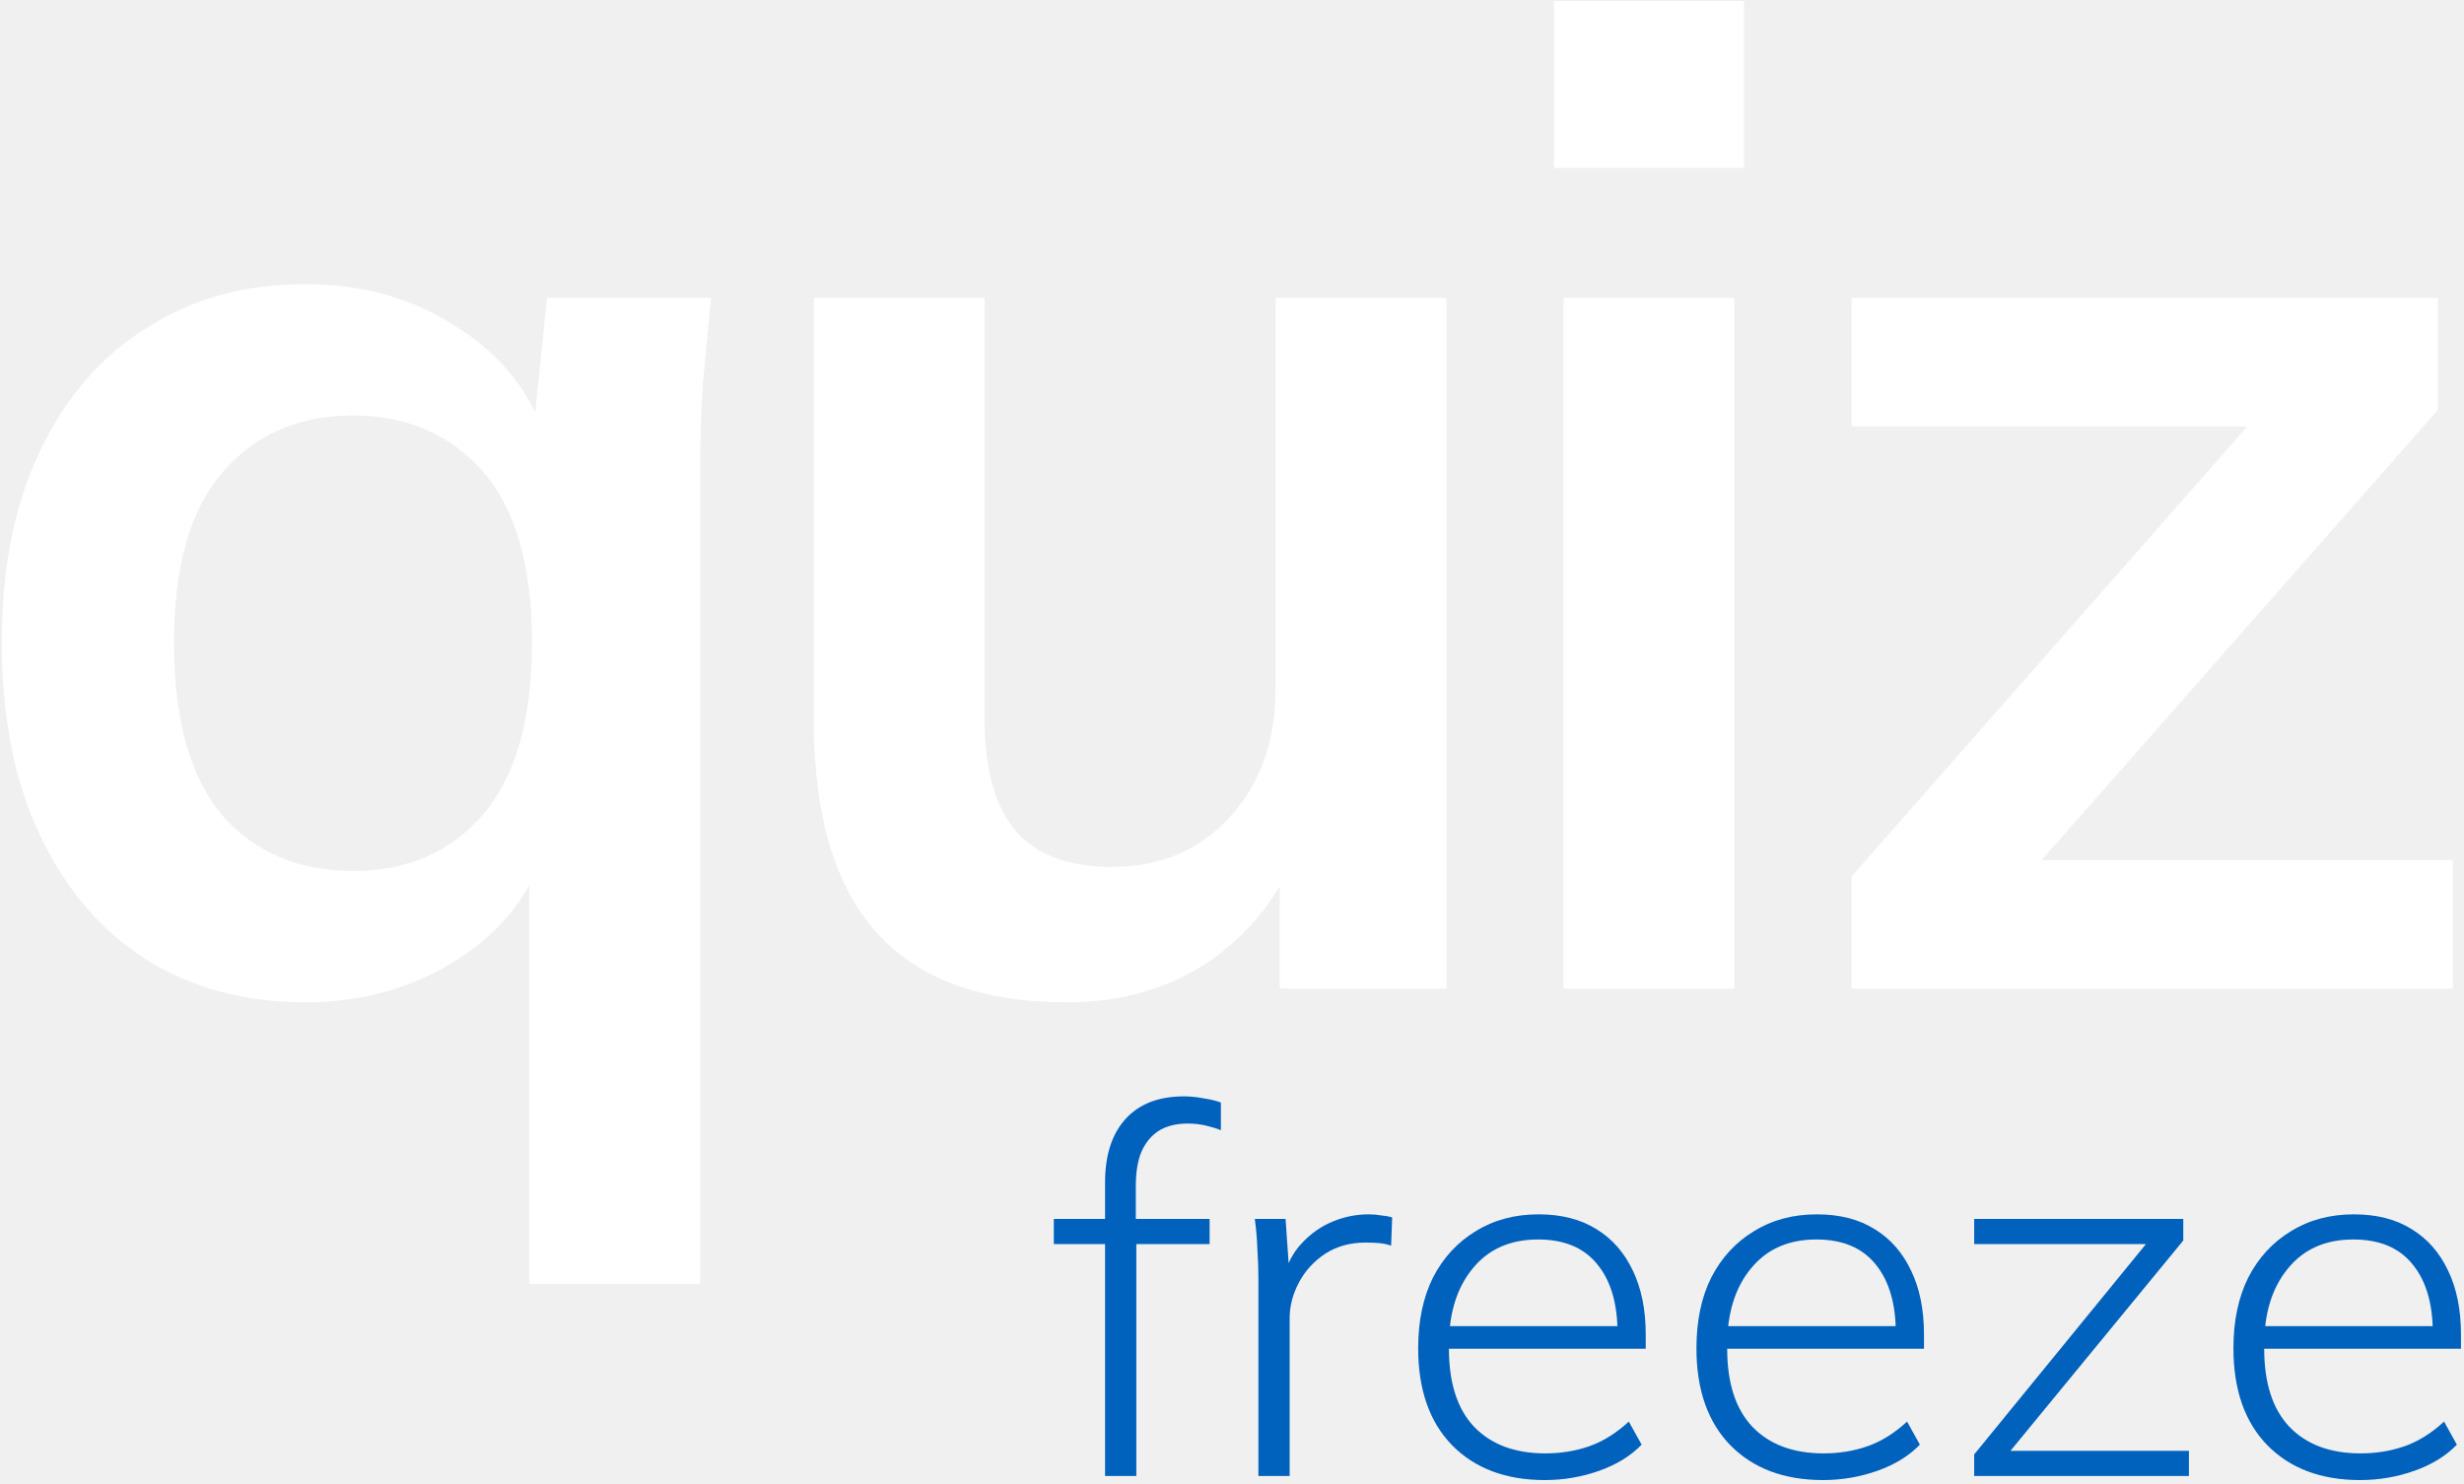
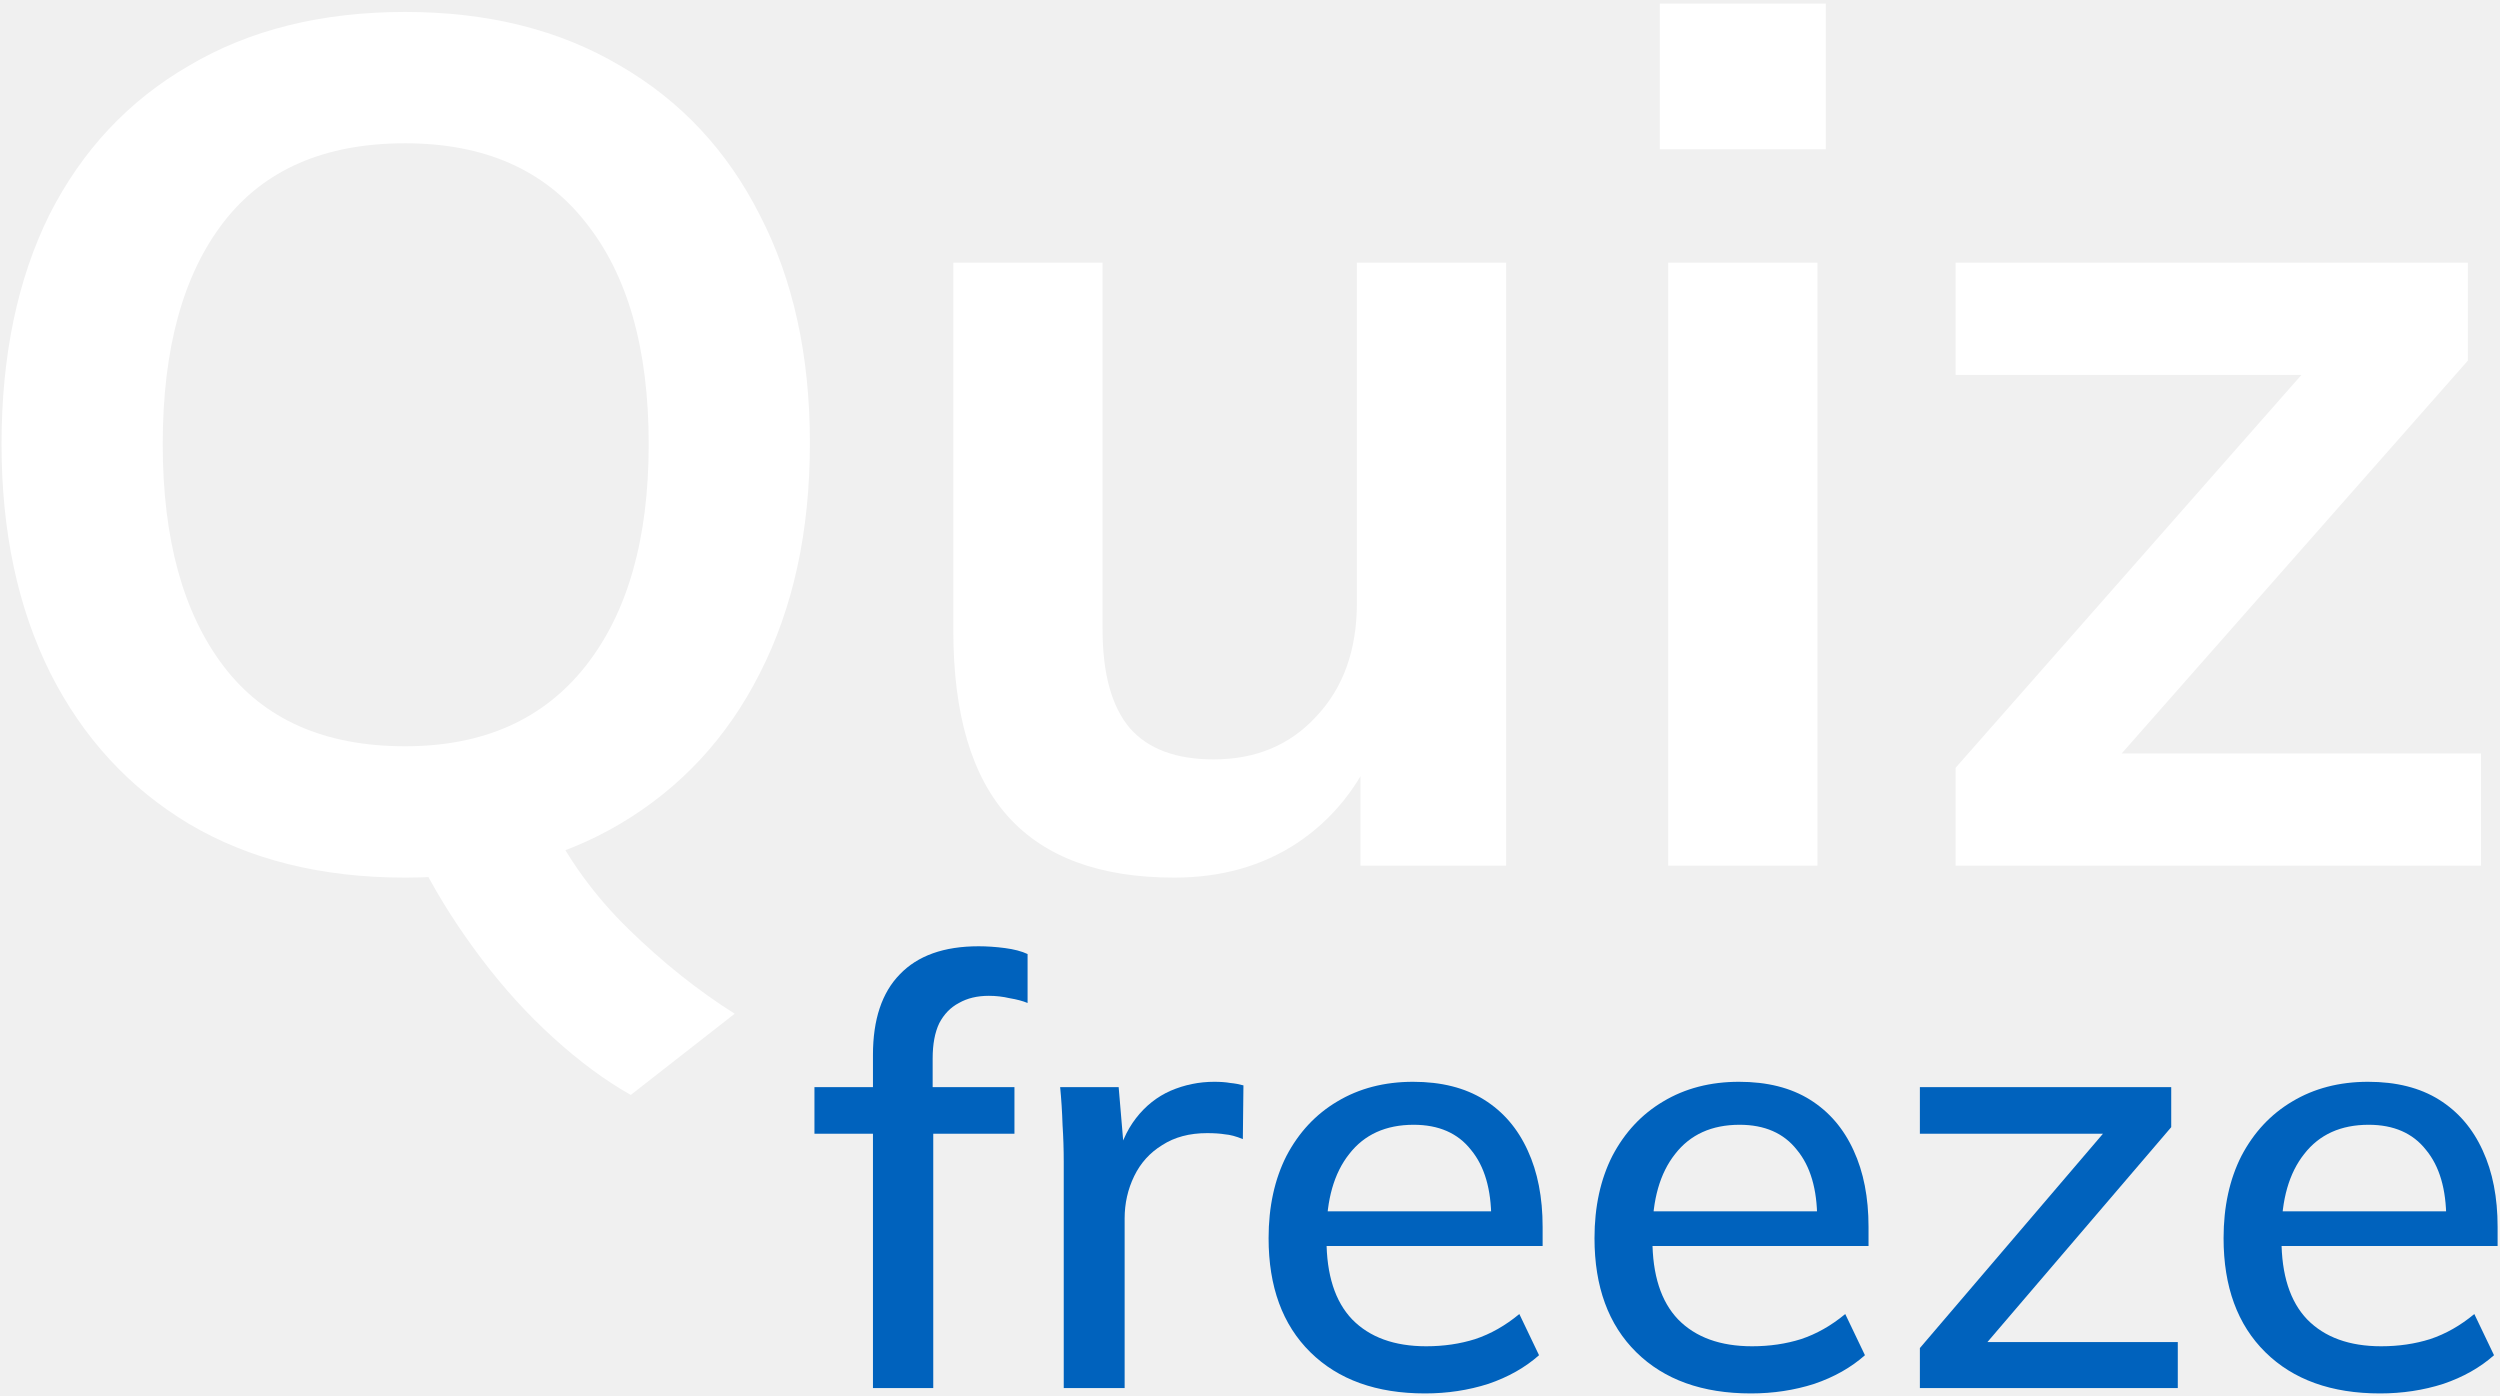
- <svg xmlns="http://www.w3.org/2000/svg" width="513" height="309" viewBox="0 0 513 309" fill="none">
-   <path d="M230.072 307.356V259.073H219.403V253.838H231.673L230.072 255.547V246.254C230.072 240.557 231.495 236.142 234.34 233.008C237.185 229.875 241.24 228.308 246.503 228.308C247.855 228.308 249.242 228.451 250.665 228.735C252.087 228.949 253.261 229.234 254.186 229.59V235.358C253.332 235.002 252.301 234.682 251.091 234.397C249.882 234.112 248.602 233.97 247.25 233.97C244.903 233.97 242.911 234.468 241.275 235.465C239.71 236.462 238.501 237.922 237.648 239.845C236.865 241.696 236.474 244.082 236.474 247.002V255.547L235.407 253.838H251.838V259.073H236.581V307.356H230.072Z" fill="#0062BD" />
-   <path d="M261.998 307.356V266.336C261.998 264.271 261.927 262.206 261.784 260.141C261.713 258.004 261.535 255.904 261.251 253.838H267.653L268.506 266.123L267.226 266.23C267.937 263.239 269.218 260.782 271.067 258.859C272.916 256.865 275.05 255.369 277.469 254.372C279.887 253.375 282.377 252.877 284.938 252.877C285.862 252.877 286.716 252.948 287.498 253.091C288.352 253.162 289.134 253.304 289.846 253.518L289.632 259.393C288.779 259.108 287.925 258.93 287.071 258.859C286.218 258.788 285.293 258.752 284.297 258.752C281.096 258.752 278.287 259.535 275.868 261.102C273.521 262.669 271.707 264.663 270.427 267.084C269.146 269.505 268.506 271.962 268.506 274.455V307.356H261.998Z" fill="#0062BD" />
-   <path d="M321.617 308.21C313.508 308.21 307.071 305.789 302.305 300.946C297.61 296.104 295.263 289.374 295.263 280.757C295.263 275.06 296.294 270.146 298.357 266.016C300.491 261.886 303.443 258.681 307.213 256.402C310.983 254.052 315.357 252.877 320.337 252.877C325.102 252.877 329.121 253.91 332.393 255.975C335.665 257.969 338.19 260.853 339.969 264.627C341.747 268.33 342.636 272.746 342.636 277.873V280.864H299.958V276.164H338.582L336.768 277.553C336.768 271.499 335.381 266.764 332.607 263.345C329.833 259.856 325.707 258.111 320.23 258.111C314.397 258.111 309.845 260.141 306.573 264.2C303.301 268.188 301.665 273.493 301.665 280.116V280.864C301.665 287.985 303.407 293.398 306.893 297.101C310.449 300.804 315.393 302.655 321.724 302.655C324.996 302.655 328.054 302.157 330.9 301.16C333.745 300.163 336.483 298.454 339.115 296.033L341.783 300.839C339.506 303.19 336.554 305.005 332.927 306.287C329.299 307.569 325.529 308.21 321.617 308.21Z" fill="#0062BD" />
-   <path d="M379.55 308.21C371.441 308.21 365.003 305.789 360.238 300.946C355.543 296.104 353.196 289.374 353.196 280.757C353.196 275.06 354.227 270.146 356.29 266.016C358.424 261.886 361.376 258.681 365.146 256.402C368.916 254.052 373.29 252.877 378.269 252.877C383.035 252.877 387.054 253.91 390.326 255.975C393.598 257.969 396.123 260.853 397.902 264.627C399.68 268.33 400.569 272.746 400.569 277.873V280.864H357.89V276.164H396.514L394.701 277.553C394.701 271.499 393.314 266.764 390.539 263.345C387.765 259.856 383.64 258.111 378.163 258.111C372.33 258.111 367.778 260.141 364.506 264.2C361.234 268.188 359.598 273.493 359.598 280.116V280.864C359.598 287.985 361.34 293.398 364.826 297.101C368.382 300.804 373.326 302.655 379.656 302.655C382.928 302.655 385.987 302.157 388.832 301.16C391.678 300.163 394.416 298.454 397.048 296.033L399.715 300.839C397.439 303.19 394.487 305.005 390.86 306.287C387.232 307.569 383.462 308.21 379.55 308.21Z" fill="#0062BD" />
-   <path d="M411.022 307.356V302.869L448.259 257.257L448.366 259.073H411.022V253.838H454.554V258.325L416.997 304.044L416.89 302.121H455.728V307.356H411.022Z" fill="#0062BD" />
-   <path d="M491.352 308.21C483.243 308.21 476.805 305.789 472.04 300.946C467.345 296.104 464.998 289.374 464.998 280.757C464.998 275.06 466.029 270.146 468.092 266.016C470.226 261.886 473.178 258.681 476.948 256.402C480.718 254.052 485.092 252.877 490.071 252.877C494.837 252.877 498.856 253.91 502.128 255.975C505.4 257.969 507.925 260.853 509.704 264.627C511.482 268.33 512.371 272.746 512.371 277.873V280.864H469.692V276.164H508.316L506.503 277.553C506.503 271.499 505.116 266.764 502.341 263.345C499.567 259.856 495.442 258.111 489.965 258.111C484.132 258.111 479.58 260.141 476.308 264.2C473.036 268.188 471.4 273.493 471.4 280.116V280.864C471.4 287.985 473.142 293.398 476.628 297.101C480.184 300.804 485.128 302.655 491.458 302.655C494.73 302.655 497.789 302.157 500.634 301.16C503.48 300.163 506.218 298.454 508.85 296.033L511.517 300.839C509.241 303.19 506.289 305.005 502.662 306.287C499.034 307.569 495.264 308.21 491.352 308.21Z" fill="#0062BD" />
-   <path d="M110.197 267.405V176.251H113.611C110.576 186.126 104.412 194.007 95.117 199.894C85.823 205.781 75.296 208.724 63.535 208.724C51.016 208.724 40.015 205.781 30.53 199.894C21.046 193.817 13.649 185.176 8.338 173.972C3.026 162.768 0.371 149.379 0.371 133.807C0.371 118.235 3.026 104.942 8.338 93.928C13.649 82.723 21.046 74.178 30.53 68.291C40.015 62.214 51.016 59.175 63.535 59.175C75.675 59.175 86.297 62.214 95.402 68.291C104.696 74.178 110.861 82.154 113.896 92.219H110.766L113.896 62.024H148.039C147.47 67.911 146.901 73.893 146.332 79.97C145.952 86.047 145.763 92.029 145.763 97.916V267.405H110.197ZM73.493 181.378C84.685 181.378 93.695 177.485 100.523 169.699C107.352 161.723 110.766 149.759 110.766 133.807C110.766 117.855 107.352 105.986 100.523 98.2C93.695 90.414 84.685 86.521 73.493 86.521C62.302 86.521 53.292 90.414 46.464 98.2C39.635 105.986 36.221 117.855 36.221 133.807C36.221 149.759 39.54 161.723 46.179 169.699C53.008 177.485 62.113 181.378 73.493 181.378Z" fill="white" />
-   <path d="M222.048 208.724C204.408 208.724 191.225 203.882 182.5 194.197C173.774 184.512 169.411 169.699 169.411 149.759V62.024H204.977V149.474C204.977 160.109 207.158 167.99 211.521 173.117C215.884 178.055 222.523 180.524 231.438 180.524C241.491 180.524 249.647 177.105 255.907 170.269C262.356 163.432 265.58 154.412 265.58 143.208V62.024H301.146V205.876H266.434V176.536H270.417C266.244 186.79 259.89 194.766 251.354 200.464C243.008 205.971 233.24 208.724 222.048 208.724Z" fill="white" />
-   <path d="M325.531 205.876V62.024H361.096V205.876H325.531ZM323.539 34.962V0.21H363.088V34.962H323.539Z" fill="white" />
-   <path d="M385.492 205.876V182.518L475.401 80.254V88.8H385.492V62.024H507.552V85.382L416.789 188.5L416.505 179.099H510.682V205.876H385.492Z" fill="white" />
+ <svg xmlns="http://www.w3.org/2000/svg" width="335" height="187" viewBox="0 0 335 187" fill="none">
+   <path d="M84.526 146.72C81.113 144.8 77.646 142.24 74.126 139.04C70.713 135.947 67.513 132.427 64.526 128.48C61.54 124.533 58.98 120.533 56.846 116.48L73.326 109.44C75.993 114.987 79.62 120 84.206 124.48C88.793 128.96 93.54 132.747 98.446 135.84L84.526 146.72ZM0.206 59.52C0.206 47.68 2.34 37.44 6.606 28.8C10.98 20.16 17.22 13.493 25.326 8.8C33.433 4 43.086 1.6 54.286 1.6C65.38 1.6 74.98 4 83.086 8.8C91.193 13.493 97.433 20.16 101.806 28.8C106.286 37.44 108.526 47.627 108.526 59.36C108.526 71.2 106.286 81.493 101.806 90.24C97.433 98.88 91.193 105.6 83.086 110.4C74.98 115.2 65.38 117.6 54.286 117.6C43.086 117.6 33.433 115.2 25.326 110.4C17.326 105.6 11.14 98.88 6.766 90.24C2.393 81.493 0.206 71.253 0.206 59.52ZM21.806 59.52C21.806 72.213 24.526 82.133 29.966 89.28C35.406 96.427 43.513 100 54.286 100C64.74 100 72.793 96.427 78.446 89.28C84.1 82.133 86.926 72.213 86.926 59.52C86.926 46.72 84.1 36.8 78.446 29.76C72.9 22.72 64.846 19.2 54.286 19.2C43.513 19.2 35.406 22.72 29.966 29.76C24.526 36.8 21.806 46.72 21.806 59.52Z" fill="white" />
+   <path d="M157.344 117.6C147.424 117.6 140.01 114.88 135.104 109.44C130.197 104 127.744 95.68 127.744 84.48V35.2H147.744V84.32C147.744 90.293 148.97 94.72 151.424 97.6C153.877 100.373 157.61 101.76 162.624 101.76C168.277 101.76 172.864 99.84 176.384 96C180.01 92.16 181.824 87.093 181.824 80.8V35.2H201.824V116H182.304V99.52H184.544C182.197 105.28 178.624 109.76 173.824 112.96C169.13 116.053 163.637 117.6 157.344 117.6Z" fill="white" />
+   <path d="M223.536 116V35.2H243.536V116H223.536ZM222.416 20V0.48H244.656V20H222.416Z" fill="white" />
+   <path d="M262.055 116V102.88L312.615 45.44V50.24H262.055V35.2H330.695V48.32L279.655 106.24L279.495 100.96H332.455V116H262.055Z" fill="white" />
+   <path d="M116.976 186V151.92H109.136V145.68H119.216L116.976 147.76V141.36C116.976 136.613 118.176 133.013 120.576 130.56C122.976 128.053 126.496 126.8 131.136 126.8C132.256 126.8 133.43 126.88 134.656 127.04C135.883 127.2 136.896 127.467 137.696 127.84V134.4C137.056 134.133 136.256 133.92 135.296 133.76C134.39 133.547 133.456 133.44 132.496 133.44C130.95 133.44 129.616 133.76 128.496 134.4C127.376 134.987 126.496 135.893 125.856 137.12C125.27 138.347 124.976 139.92 124.976 141.84V147.28L123.776 145.68H135.936V151.92H125.056V186H116.976Z" fill="#0062BD" />
+   <path d="M142.541 186V155.68C142.541 154.027 142.488 152.373 142.381 150.72C142.328 149.013 142.221 147.333 142.061 145.68H149.901L150.781 156.08H149.501C150.035 153.573 150.941 151.493 152.221 149.84C153.501 148.187 155.048 146.96 156.861 146.16C158.728 145.36 160.675 144.96 162.701 144.96C163.555 144.96 164.275 145.013 164.861 145.12C165.448 145.173 166.035 145.28 166.621 145.44L166.541 152.64C165.635 152.267 164.835 152.053 164.141 152C163.501 151.893 162.701 151.84 161.741 151.84C159.395 151.84 157.395 152.373 155.741 153.44C154.088 154.453 152.835 155.84 151.981 157.6C151.128 159.36 150.701 161.253 150.701 163.28V186H142.541Z" fill="#0062BD" />
+   <path d="M190.951 186.72C184.444 186.72 179.324 184.88 175.591 181.2C171.857 177.52 169.991 172.427 169.991 165.92C169.991 161.707 170.791 158.027 172.391 154.88C174.044 151.733 176.311 149.307 179.191 147.6C182.124 145.84 185.511 144.96 189.351 144.96C193.137 144.96 196.311 145.76 198.871 147.36C201.431 148.96 203.377 151.227 204.711 154.16C206.044 157.04 206.711 160.453 206.711 164.4V166.96H176.311V162.32H201.191L199.831 163.36C199.831 159.36 198.924 156.267 197.111 154.08C195.351 151.84 192.791 150.72 189.431 150.72C185.697 150.72 182.817 152.027 180.791 154.64C178.764 157.2 177.751 160.747 177.751 165.28V166.08C177.751 170.827 178.897 174.4 181.191 176.8C183.537 179.2 186.844 180.4 191.111 180.4C193.457 180.4 195.644 180.08 197.671 179.44C199.751 178.747 201.724 177.627 203.591 176.08L206.231 181.6C204.364 183.253 202.097 184.533 199.431 185.44C196.764 186.293 193.937 186.72 190.951 186.72Z" fill="#0062BD" />
+   <path d="M234.623 186.72C228.116 186.72 222.996 184.88 219.263 181.2C215.529 177.52 213.663 172.427 213.663 165.92C213.663 161.707 214.463 158.027 216.063 154.88C217.716 151.733 219.983 149.307 222.863 147.6C225.796 145.84 229.183 144.96 233.023 144.96C236.809 144.96 239.983 145.76 242.543 147.36C245.103 148.96 247.049 151.227 248.383 154.16C249.716 157.04 250.383 160.453 250.383 164.4V166.96H219.983V162.32H244.863L243.503 163.36C243.503 159.36 242.596 156.267 240.783 154.08C239.023 151.84 236.463 150.72 233.103 150.72C229.369 150.72 226.489 152.027 224.463 154.64C222.436 157.2 221.423 160.747 221.423 165.28V166.08C221.423 170.827 222.569 174.4 224.863 176.8C227.209 179.2 230.516 180.4 234.783 180.4C237.129 180.4 239.316 180.08 241.343 179.44C243.423 178.747 245.396 177.627 247.263 176.08L249.903 181.6C248.036 183.253 245.769 184.533 243.103 185.44C240.436 186.293 237.609 186.72 234.623 186.72Z" fill="#0062BD" />
+   <path d="M257.264 186V180.64L283.504 149.92L283.584 151.92H257.264V145.68H290.944V151.04L264.464 182L264.384 179.84H291.824V186H257.264Z" fill="#0062BD" />
+   <path d="M318.919 186.72C312.413 186.72 307.293 184.88 303.559 181.2C299.826 177.52 297.959 172.427 297.959 165.92C297.959 161.707 298.759 158.027 300.359 154.88C302.013 151.733 304.279 149.307 307.159 147.6C310.093 145.84 313.479 144.96 317.319 144.96C321.106 144.96 324.279 145.76 326.839 147.36C329.399 148.96 331.346 151.227 332.679 154.16C334.013 157.04 334.679 160.453 334.679 164.4V166.96H304.279V162.32H329.159L327.799 163.36C327.799 159.36 326.893 156.267 325.079 154.08C323.319 151.84 320.759 150.72 317.399 150.72C313.666 150.72 310.786 152.027 308.759 154.64C306.733 157.2 305.719 160.747 305.719 165.28V166.08C305.719 170.827 306.866 174.4 309.159 176.8C311.506 179.2 314.813 180.4 319.079 180.4C321.426 180.4 323.613 180.08 325.639 179.44C327.719 178.747 329.693 177.627 331.559 176.08L334.199 181.6C332.333 183.253 330.066 184.533 327.399 185.44C324.733 186.293 321.906 186.72 318.919 186.72Z" fill="#0062BD" />
</svg>
